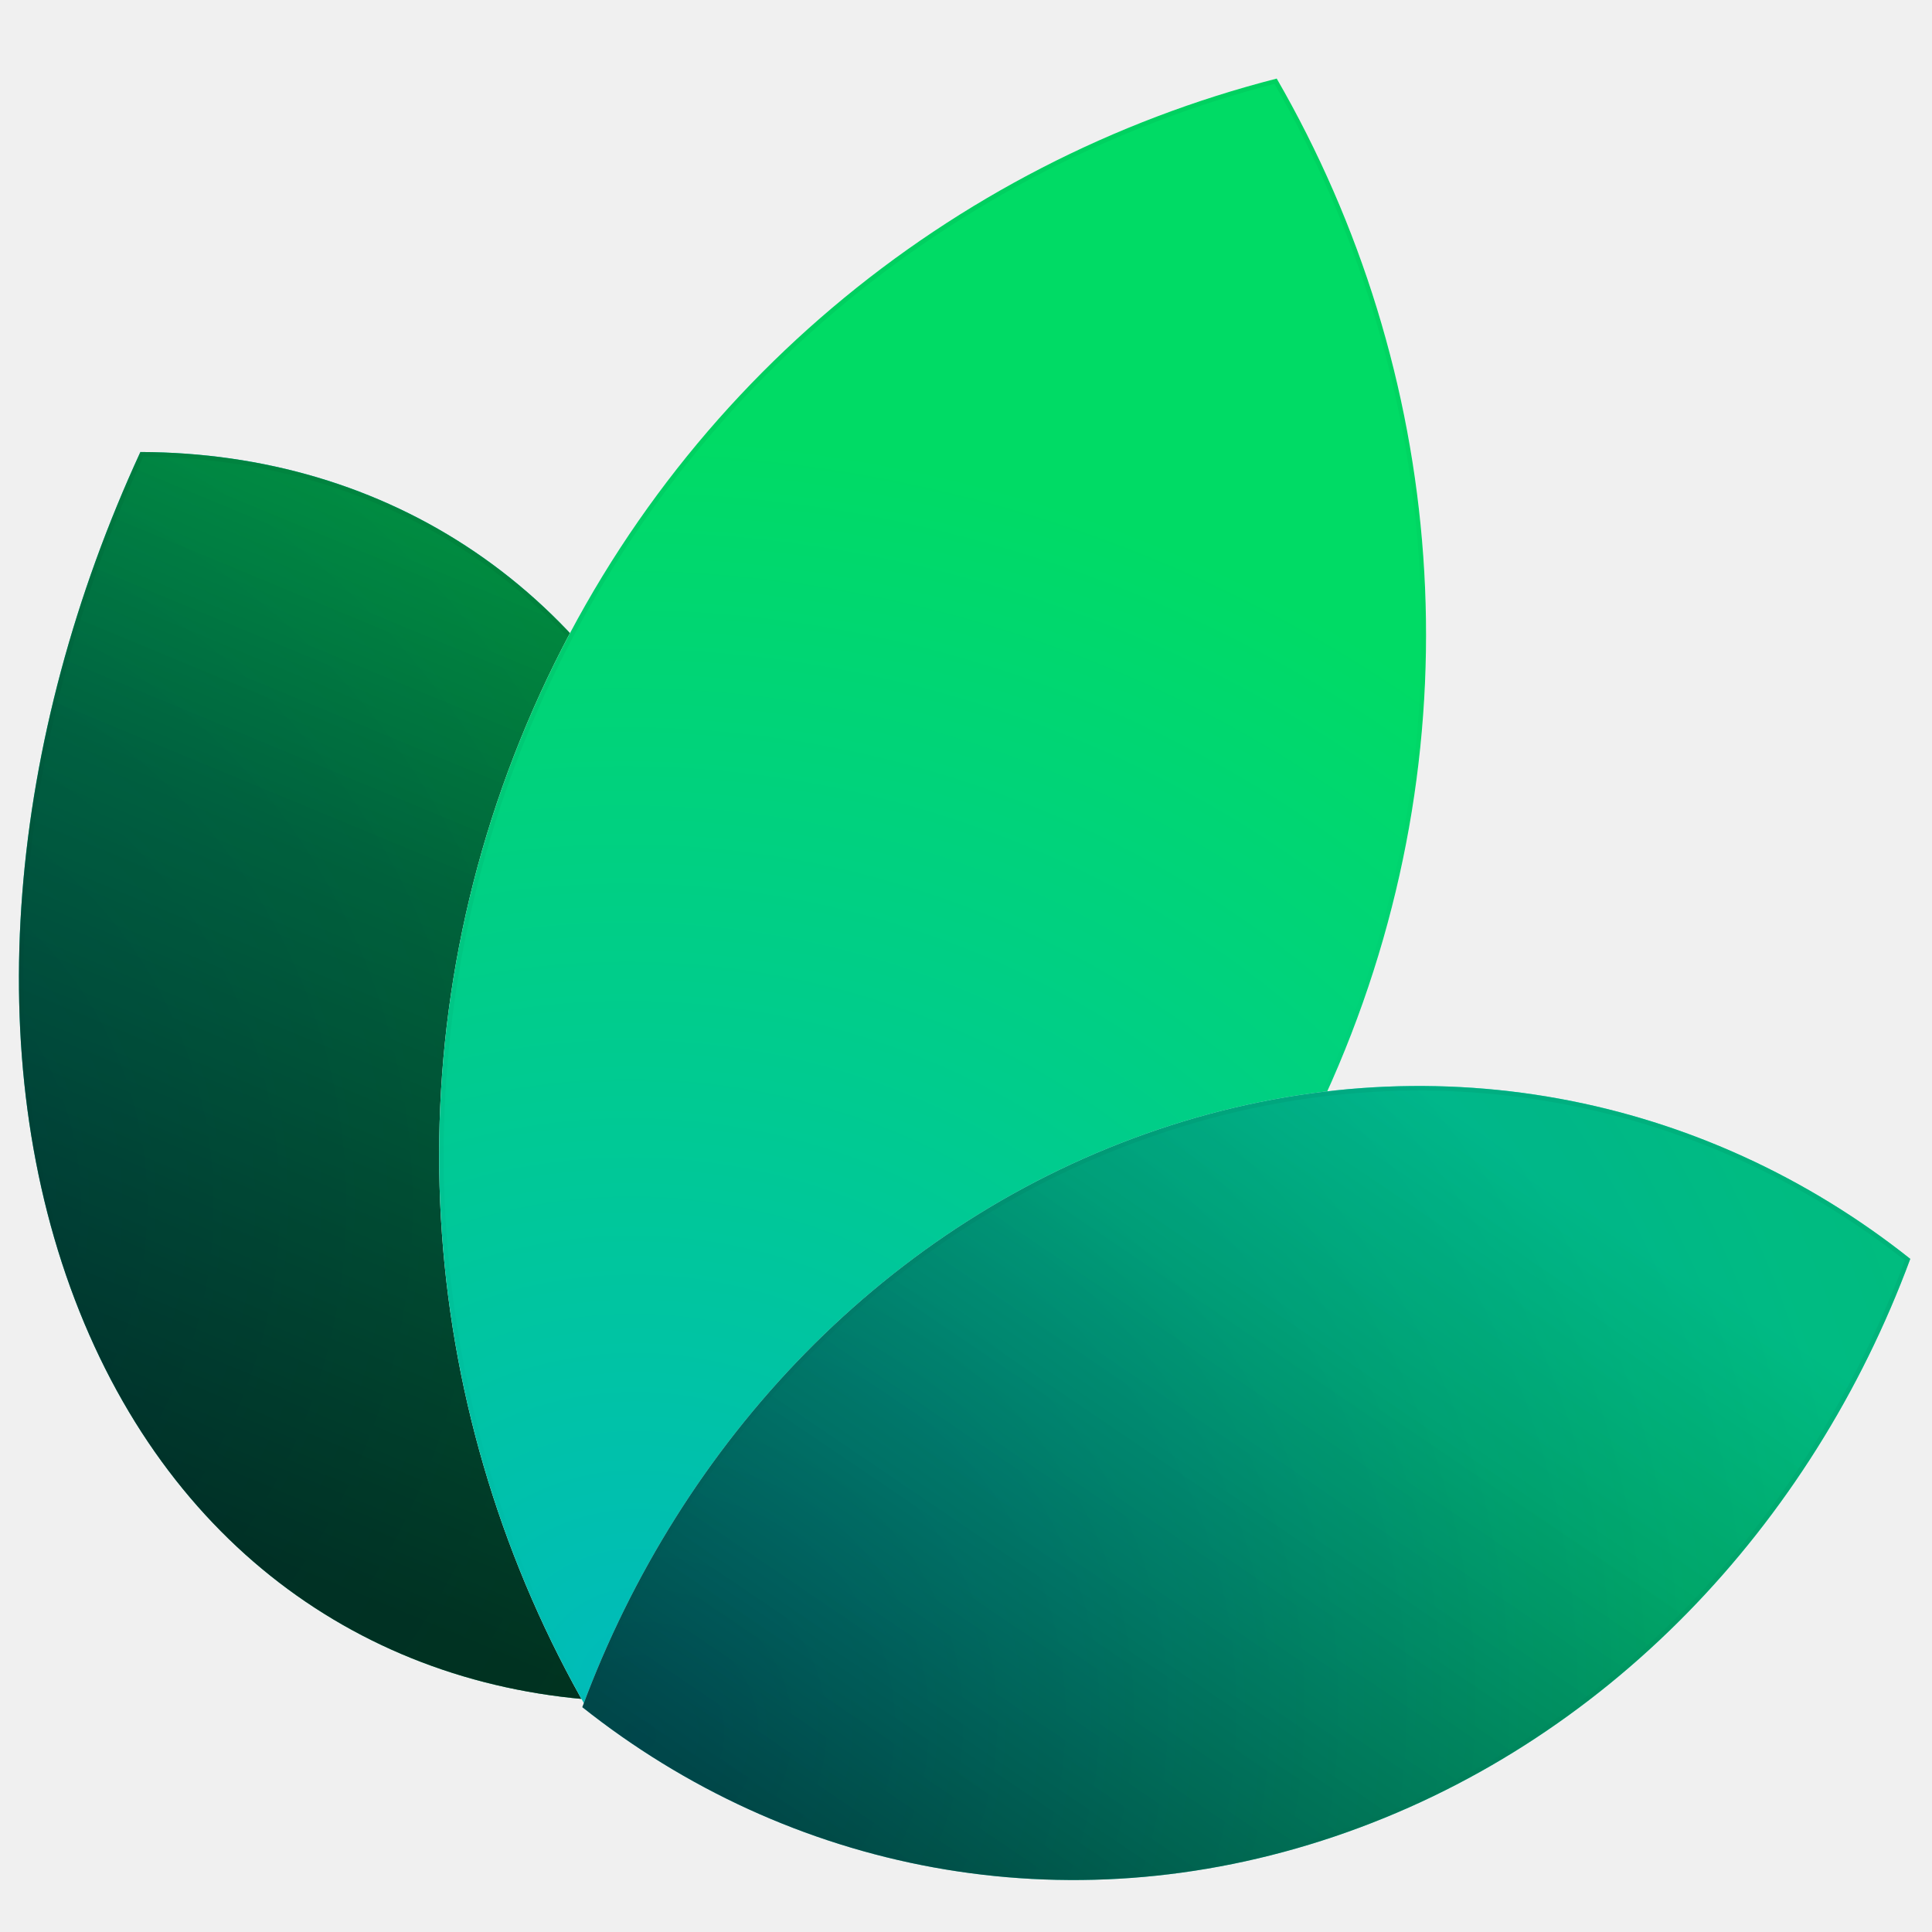
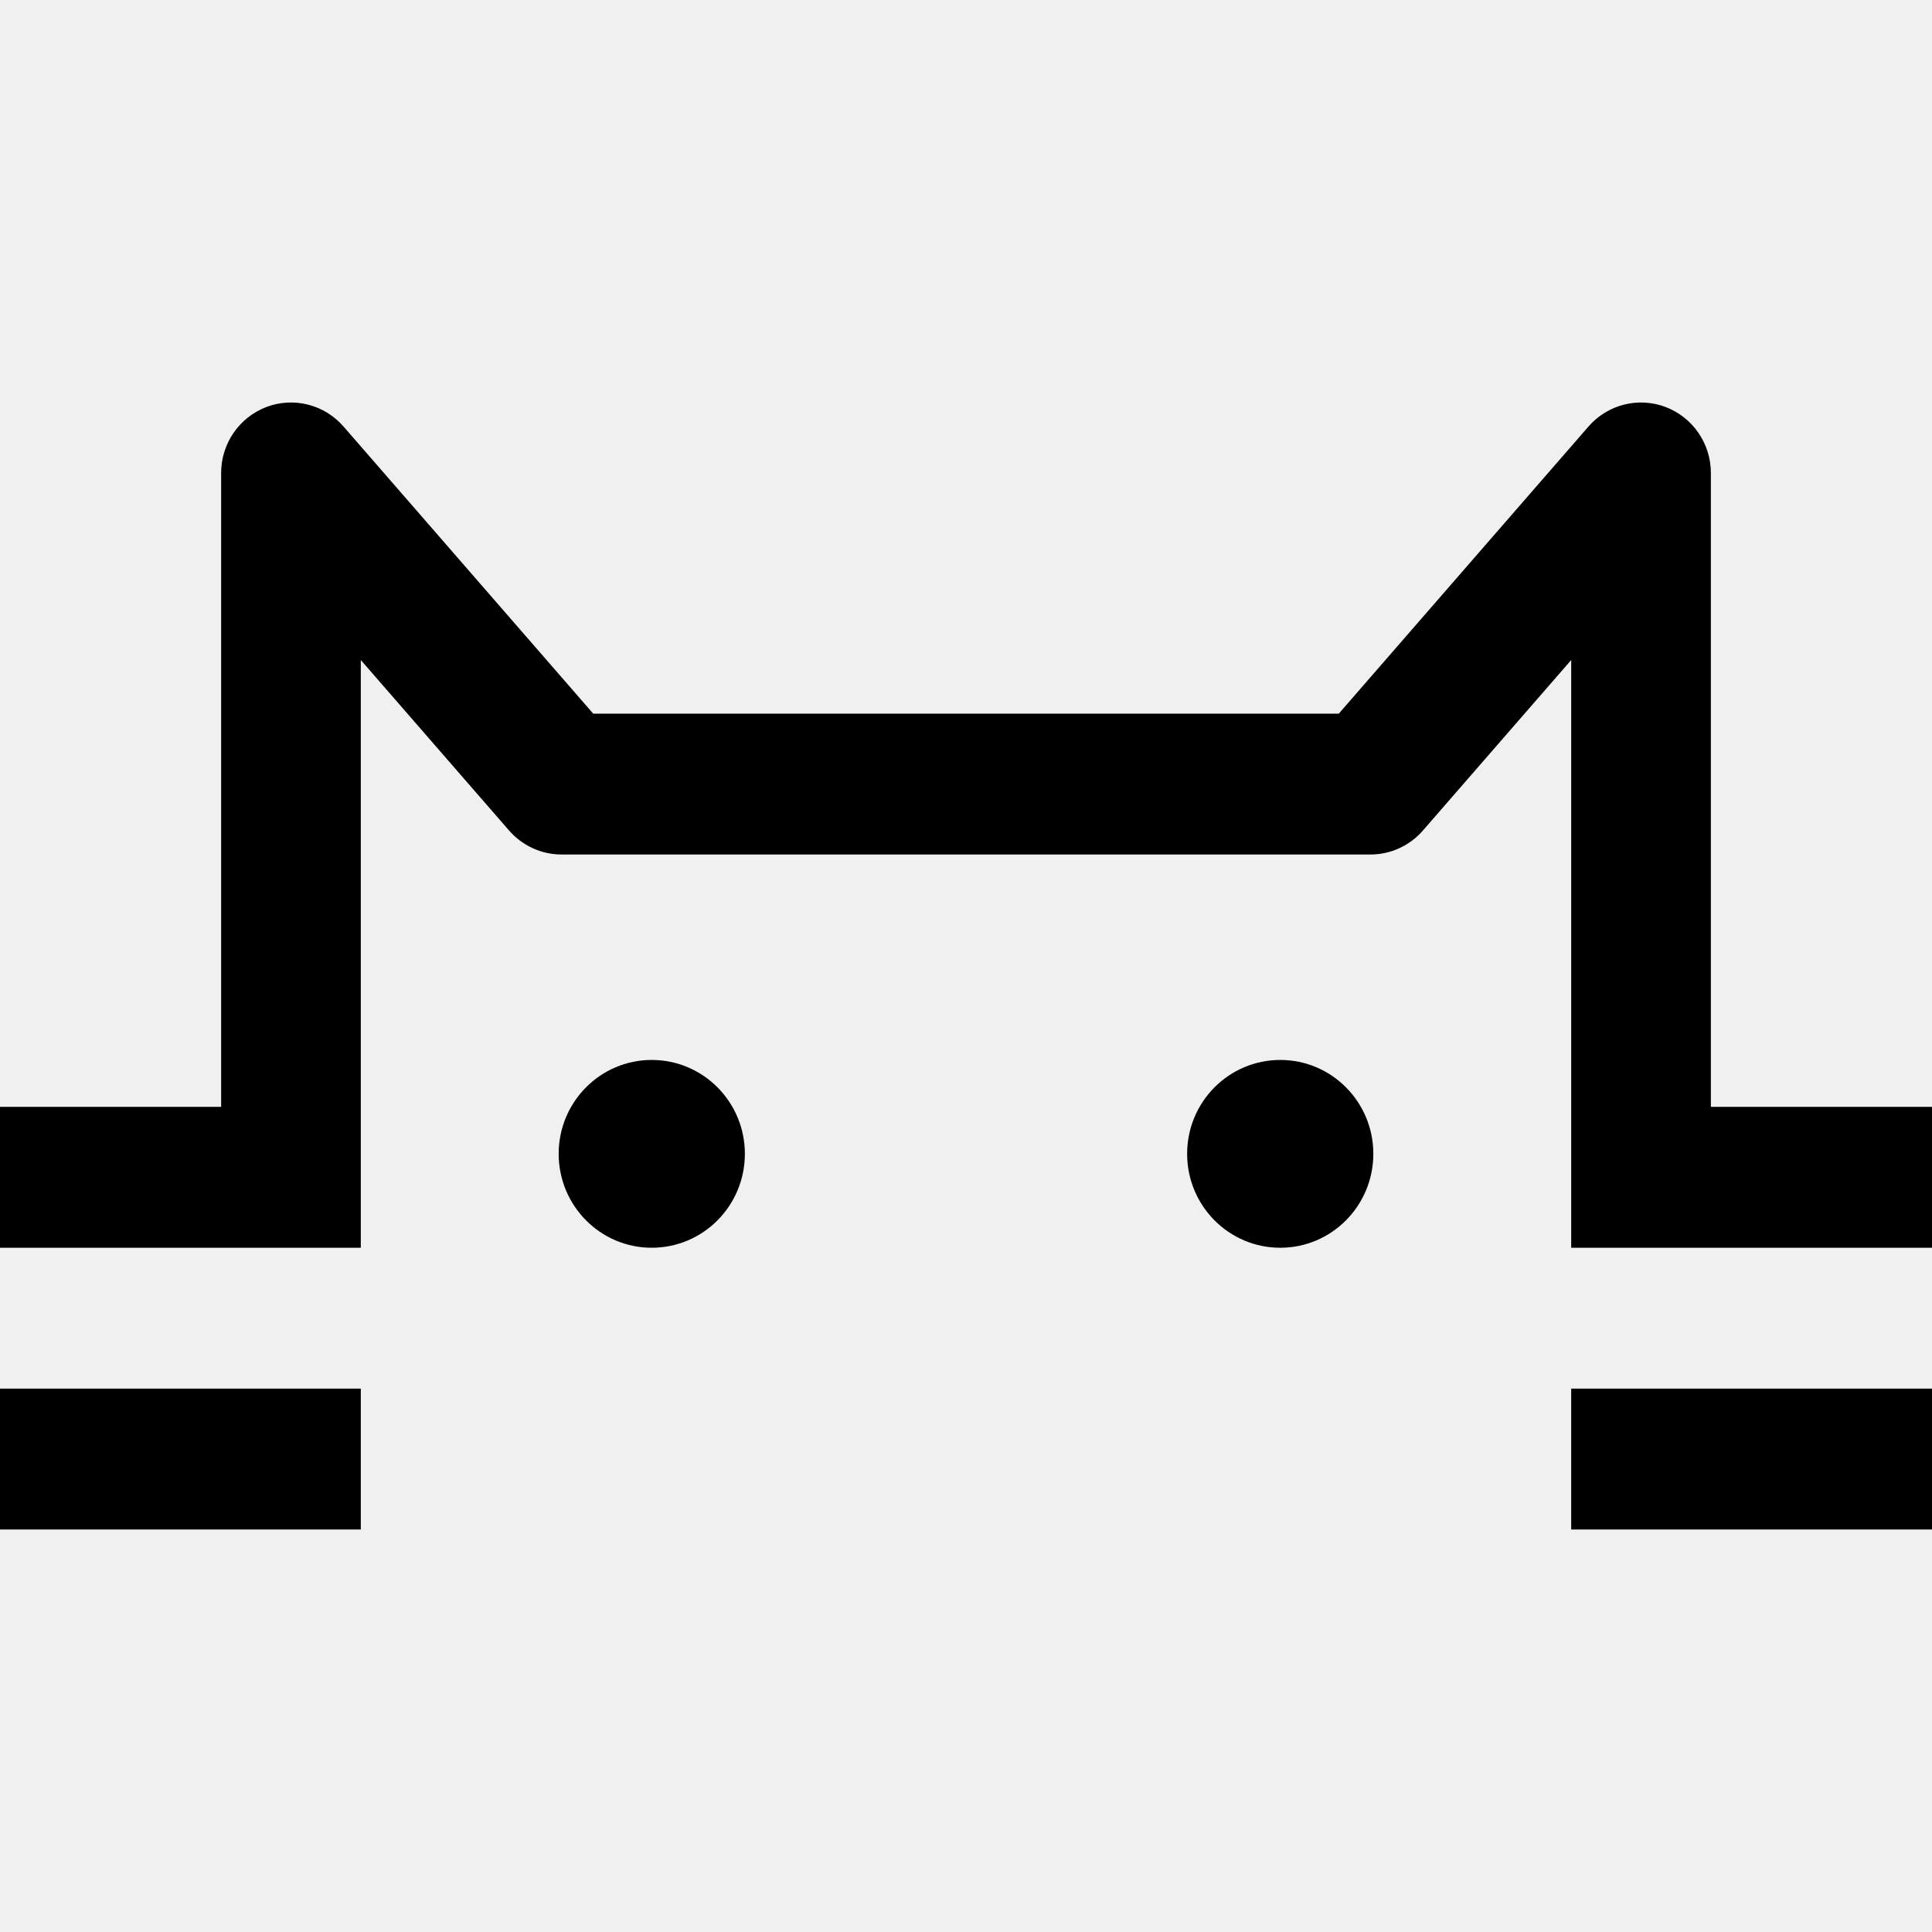
<svg xmlns="http://www.w3.org/2000/svg" width="24" height="24" viewBox="0 0 24 24" fill="none">
-   <path d="M7.953 21.139C4.896 21.13 2.255 19.458 0.987 16.29C-0.28 13.121 0.109 9.163 1.744 5.615C4.801 5.624 7.442 7.296 8.71 10.465C9.977 13.633 9.588 17.591 7.953 21.139Z" fill="white" />
-   <path d="M7.953 21.139C4.896 21.13 2.255 19.458 0.987 16.29C-0.28 13.121 0.109 9.163 1.744 5.615C4.801 5.624 7.442 7.296 8.71 10.465C9.977 13.633 9.588 17.591 7.953 21.139Z" fill="url(#paint0_radial_101_2703)" />
-   <path d="M7.953 21.139C4.896 21.13 2.255 19.458 0.987 16.29C-0.28 13.121 0.109 9.163 1.744 5.615C4.801 5.624 7.442 7.296 8.71 10.465C9.977 13.633 9.588 17.591 7.953 21.139Z" fill="black" fill-opacity="0.5" style="mix-blend-mode:hard-light" />
-   <path d="M7.953 21.139C4.896 21.13 2.255 19.458 0.987 16.29C-0.28 13.121 0.109 9.163 1.744 5.615C4.801 5.624 7.442 7.296 8.71 10.465C9.977 13.633 9.588 17.591 7.953 21.139Z" fill="url(#paint1_linear_101_2703)" fill-opacity="0.5" style="mix-blend-mode:hard-light" />
-   <path d="M8.684 10.476C9.945 13.63 9.561 17.572 7.935 21.111C4.897 21.096 2.274 19.431 1.013 16.279C-0.248 13.124 0.136 9.182 1.762 5.643C4.8 5.659 7.423 7.324 8.684 10.476Z" stroke="url(#paint2_linear_101_2703)" stroke-opacity="0.05" stroke-width="0.056" />
-   <path d="M7.31 21.257C11.354 20.221 14.884 17.375 16.628 13.236C18.373 9.097 17.945 4.587 15.86 0.976C11.816 2.012 8.287 4.858 6.542 8.998C4.797 13.137 5.225 17.646 7.31 21.257Z" fill="white" />
-   <path d="M7.31 21.257C11.354 20.221 14.884 17.375 16.628 13.236C18.373 9.097 17.945 4.587 15.86 0.976C11.816 2.012 8.287 4.858 6.542 8.998C4.797 13.137 5.225 17.646 7.31 21.257Z" fill="url(#paint3_radial_101_2703)" />
-   <path d="M16.603 13.225C14.864 17.349 11.351 20.187 7.324 21.225C5.253 17.624 4.829 13.132 6.568 9.009C8.306 4.885 11.819 2.047 15.846 1.009C17.918 4.61 18.341 9.101 16.603 13.225Z" stroke="url(#paint4_linear_101_2703)" stroke-opacity="0.05" stroke-width="0.056" />
-   <path d="M7.234 21.207C9.789 23.237 13.21 23.951 16.577 22.814C19.944 21.677 22.506 18.945 23.73 15.638C21.175 13.608 17.754 12.894 14.387 14.031C11.02 15.168 8.458 17.901 7.234 21.207Z" fill="white" />
-   <path d="M7.234 21.207C9.789 23.237 13.21 23.951 16.577 22.814C19.944 21.677 22.506 18.945 23.73 15.638C21.175 13.608 17.754 12.894 14.387 14.031C11.02 15.168 8.458 17.901 7.234 21.207Z" fill="url(#paint5_radial_101_2703)" />
-   <path d="M7.234 21.207C9.789 23.237 13.21 23.951 16.577 22.814C19.944 21.677 22.506 18.945 23.73 15.638C21.175 13.608 17.754 12.894 14.387 14.031C11.02 15.168 8.458 17.901 7.234 21.207Z" fill="black" fill-opacity="0.2" style="mix-blend-mode:hard-light" />
-   <path d="M7.234 21.207C9.789 23.237 13.21 23.951 16.577 22.814C19.944 21.677 22.506 18.945 23.73 15.638C21.175 13.608 17.754 12.894 14.387 14.031C11.02 15.168 8.458 17.901 7.234 21.207Z" fill="url(#paint6_linear_101_2703)" fill-opacity="0.5" style="mix-blend-mode:hard-light" />
-   <path d="M16.568 22.787C13.218 23.918 9.814 23.212 7.267 21.198C8.492 17.907 11.044 15.189 14.396 14.058C17.747 12.927 21.15 13.633 23.697 15.648C22.472 18.938 19.92 21.656 16.568 22.787Z" stroke="url(#paint7_linear_101_2703)" stroke-opacity="0.05" stroke-width="0.056" />
-   <defs>
-     <radialGradient id="paint0_radial_101_2703" cx="0" cy="0" r="1" gradientUnits="userSpaceOnUse" gradientTransform="translate(-3.00503 15.023) rotate(-10.029) scale(17.9572 17.784)">
-       <stop stop-color="#00B0BB" />
-       <stop offset="1" stop-color="#00DB65" />
-     </radialGradient>
-     <linearGradient id="paint1_linear_101_2703" x1="7.39" y1="4.813" x2="1.63" y2="18.689" gradientUnits="userSpaceOnUse">
-       <stop stop-color="#18E299" />
-       <stop offset="1" />
-     </linearGradient>
-     <linearGradient id="paint2_linear_101_2703" x1="7.948" y1="8.016" x2="1.761" y2="18.746" gradientUnits="userSpaceOnUse">
-       <stop />
-       <stop offset="1" stop-opacity="0" />
-     </linearGradient>
-     <radialGradient id="paint3_radial_101_2703" cx="0" cy="0" r="1" gradientUnits="userSpaceOnUse" gradientTransform="translate(8.11404 20.8822) rotate(-75.7542) scale(21.6246 23.7772)">
-       <stop stop-color="#00BBBB" />
-       <stop offset="0.713" stop-color="#00DB65" />
-     </radialGradient>
-     <linearGradient id="paint4_linear_101_2703" x1="7.602" y1="5.871" x2="15.556" y2="16.372" gradientUnits="userSpaceOnUse">
-       <stop />
-       <stop offset="1" stop-opacity="0" />
-     </linearGradient>
-     <radialGradient id="paint5_radial_101_2703" cx="0" cy="0" r="1" gradientUnits="userSpaceOnUse" gradientTransform="translate(7.84537 21.5181) rotate(-20.3525) scale(18.5603 17.32)">
-       <stop stop-color="#00B0BB" />
-       <stop offset="1" stop-color="#00DB65" />
-     </radialGradient>
-     <linearGradient id="paint6_linear_101_2703" x1="16.808" y1="13.007" x2="10.041" y2="22.994" gradientUnits="userSpaceOnUse">
-       <stop stop-color="#00B1BC" />
-       <stop offset="1" />
-     </linearGradient>
-     <linearGradient id="paint7_linear_101_2703" x1="16.808" y1="13.007" x2="14.169" y2="23.841" gradientUnits="userSpaceOnUse">
-       <stop />
-       <stop offset="1" stop-opacity="0" />
-     </linearGradient>
-   </defs>
+   <path d="M3.309 5.056C3.647 4.928 4.028 5.024 4.267 5.298L7.369 8.865H16.631L19.733 5.298C19.972 5.024 20.353 4.928 20.691 5.056C21.029 5.185 21.253 5.511 21.253 5.875V13.75H24V15.5H19.518V8.199L17.676 10.317C17.512 10.506 17.274 10.615 17.024 10.615H6.976C6.726 10.615 6.489 10.506 6.324 10.317L4.482 8.199V15.5H0V13.75H2.747V5.875C2.747 5.511 2.971 5.185 3.309 5.056Z" fill="black" />
+   <path d="M19.518 17.25H24V19H19.518V17.25Z" fill="black" />
+   <path d="M0 17.25H4.482V19H0V17.25Z" fill="black" />
+   <path d="M9.253 14.333C9.253 14.978 8.735 15.5 8.096 15.5C7.458 15.5 6.94 14.978 6.94 14.333C6.94 13.689 7.458 13.167 8.096 13.167C8.735 13.167 9.253 13.689 9.253 14.333Z" fill="black" />
+   <path d="M17.06 14.333C17.06 14.978 16.542 15.5 15.904 15.5C15.265 15.5 14.747 14.978 14.747 14.333C14.747 13.689 15.265 13.167 15.904 13.167C16.542 13.167 17.06 13.689 17.06 14.333Z" fill="black" />
</svg>
